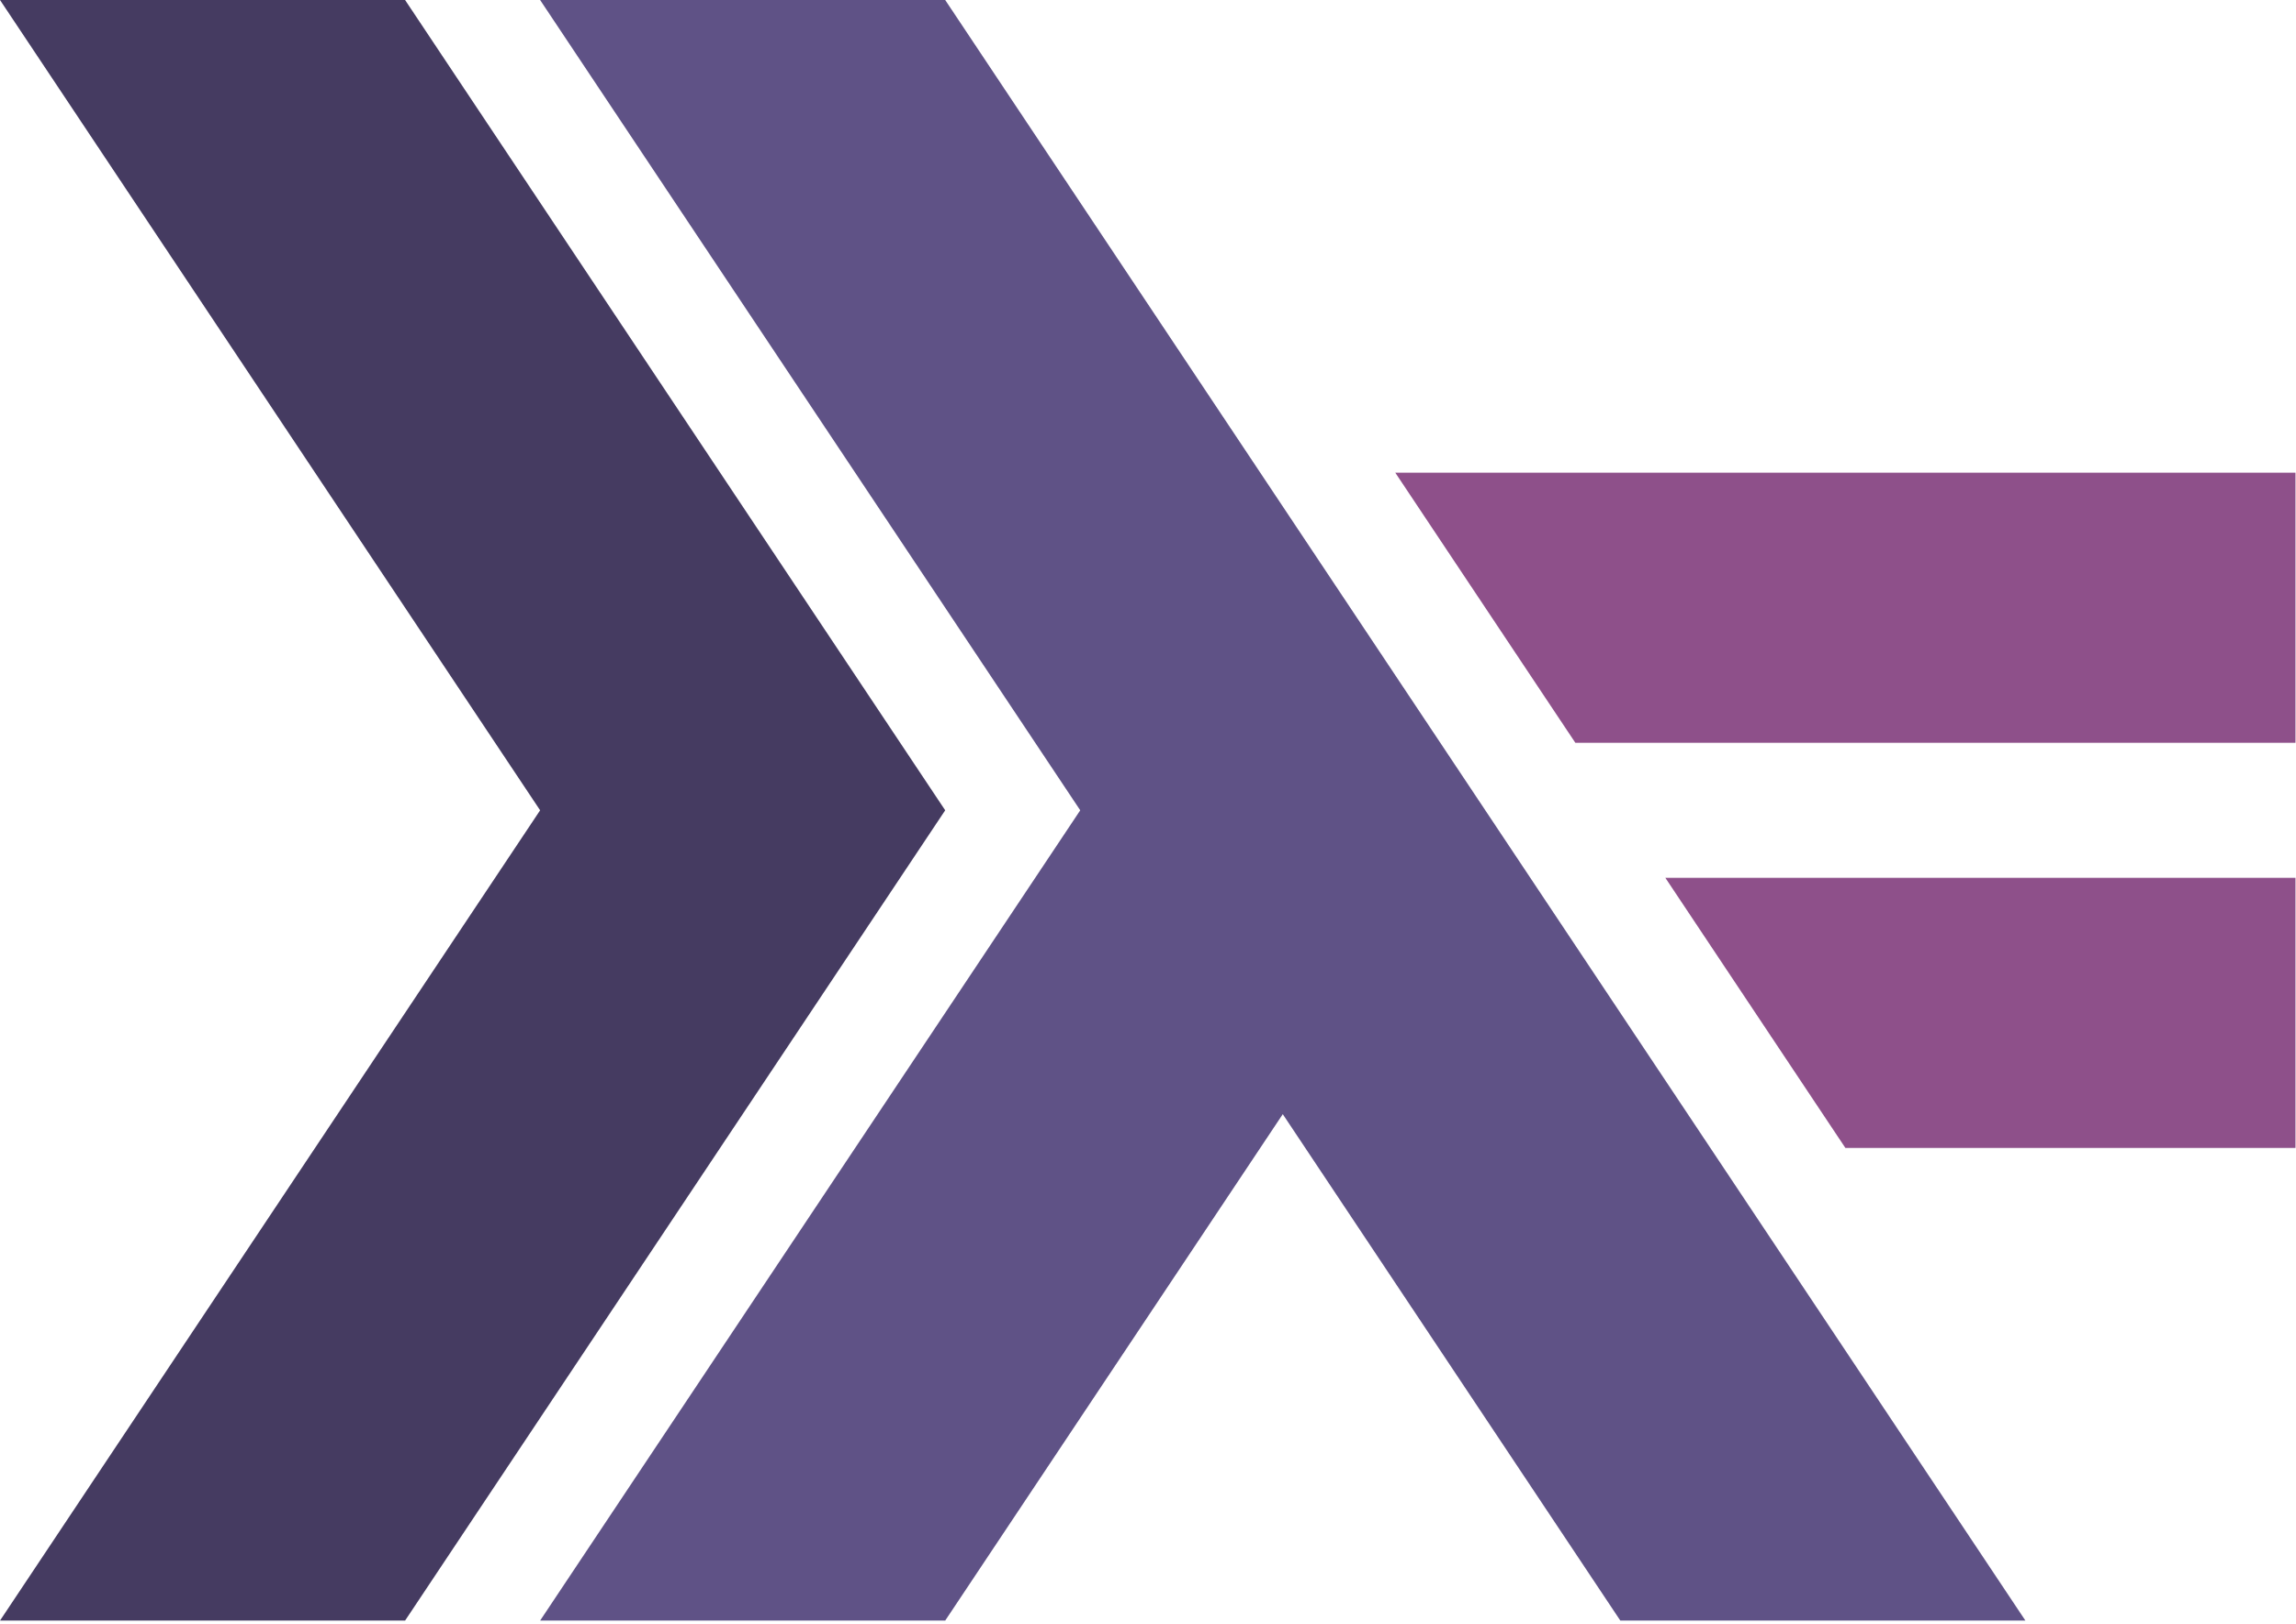
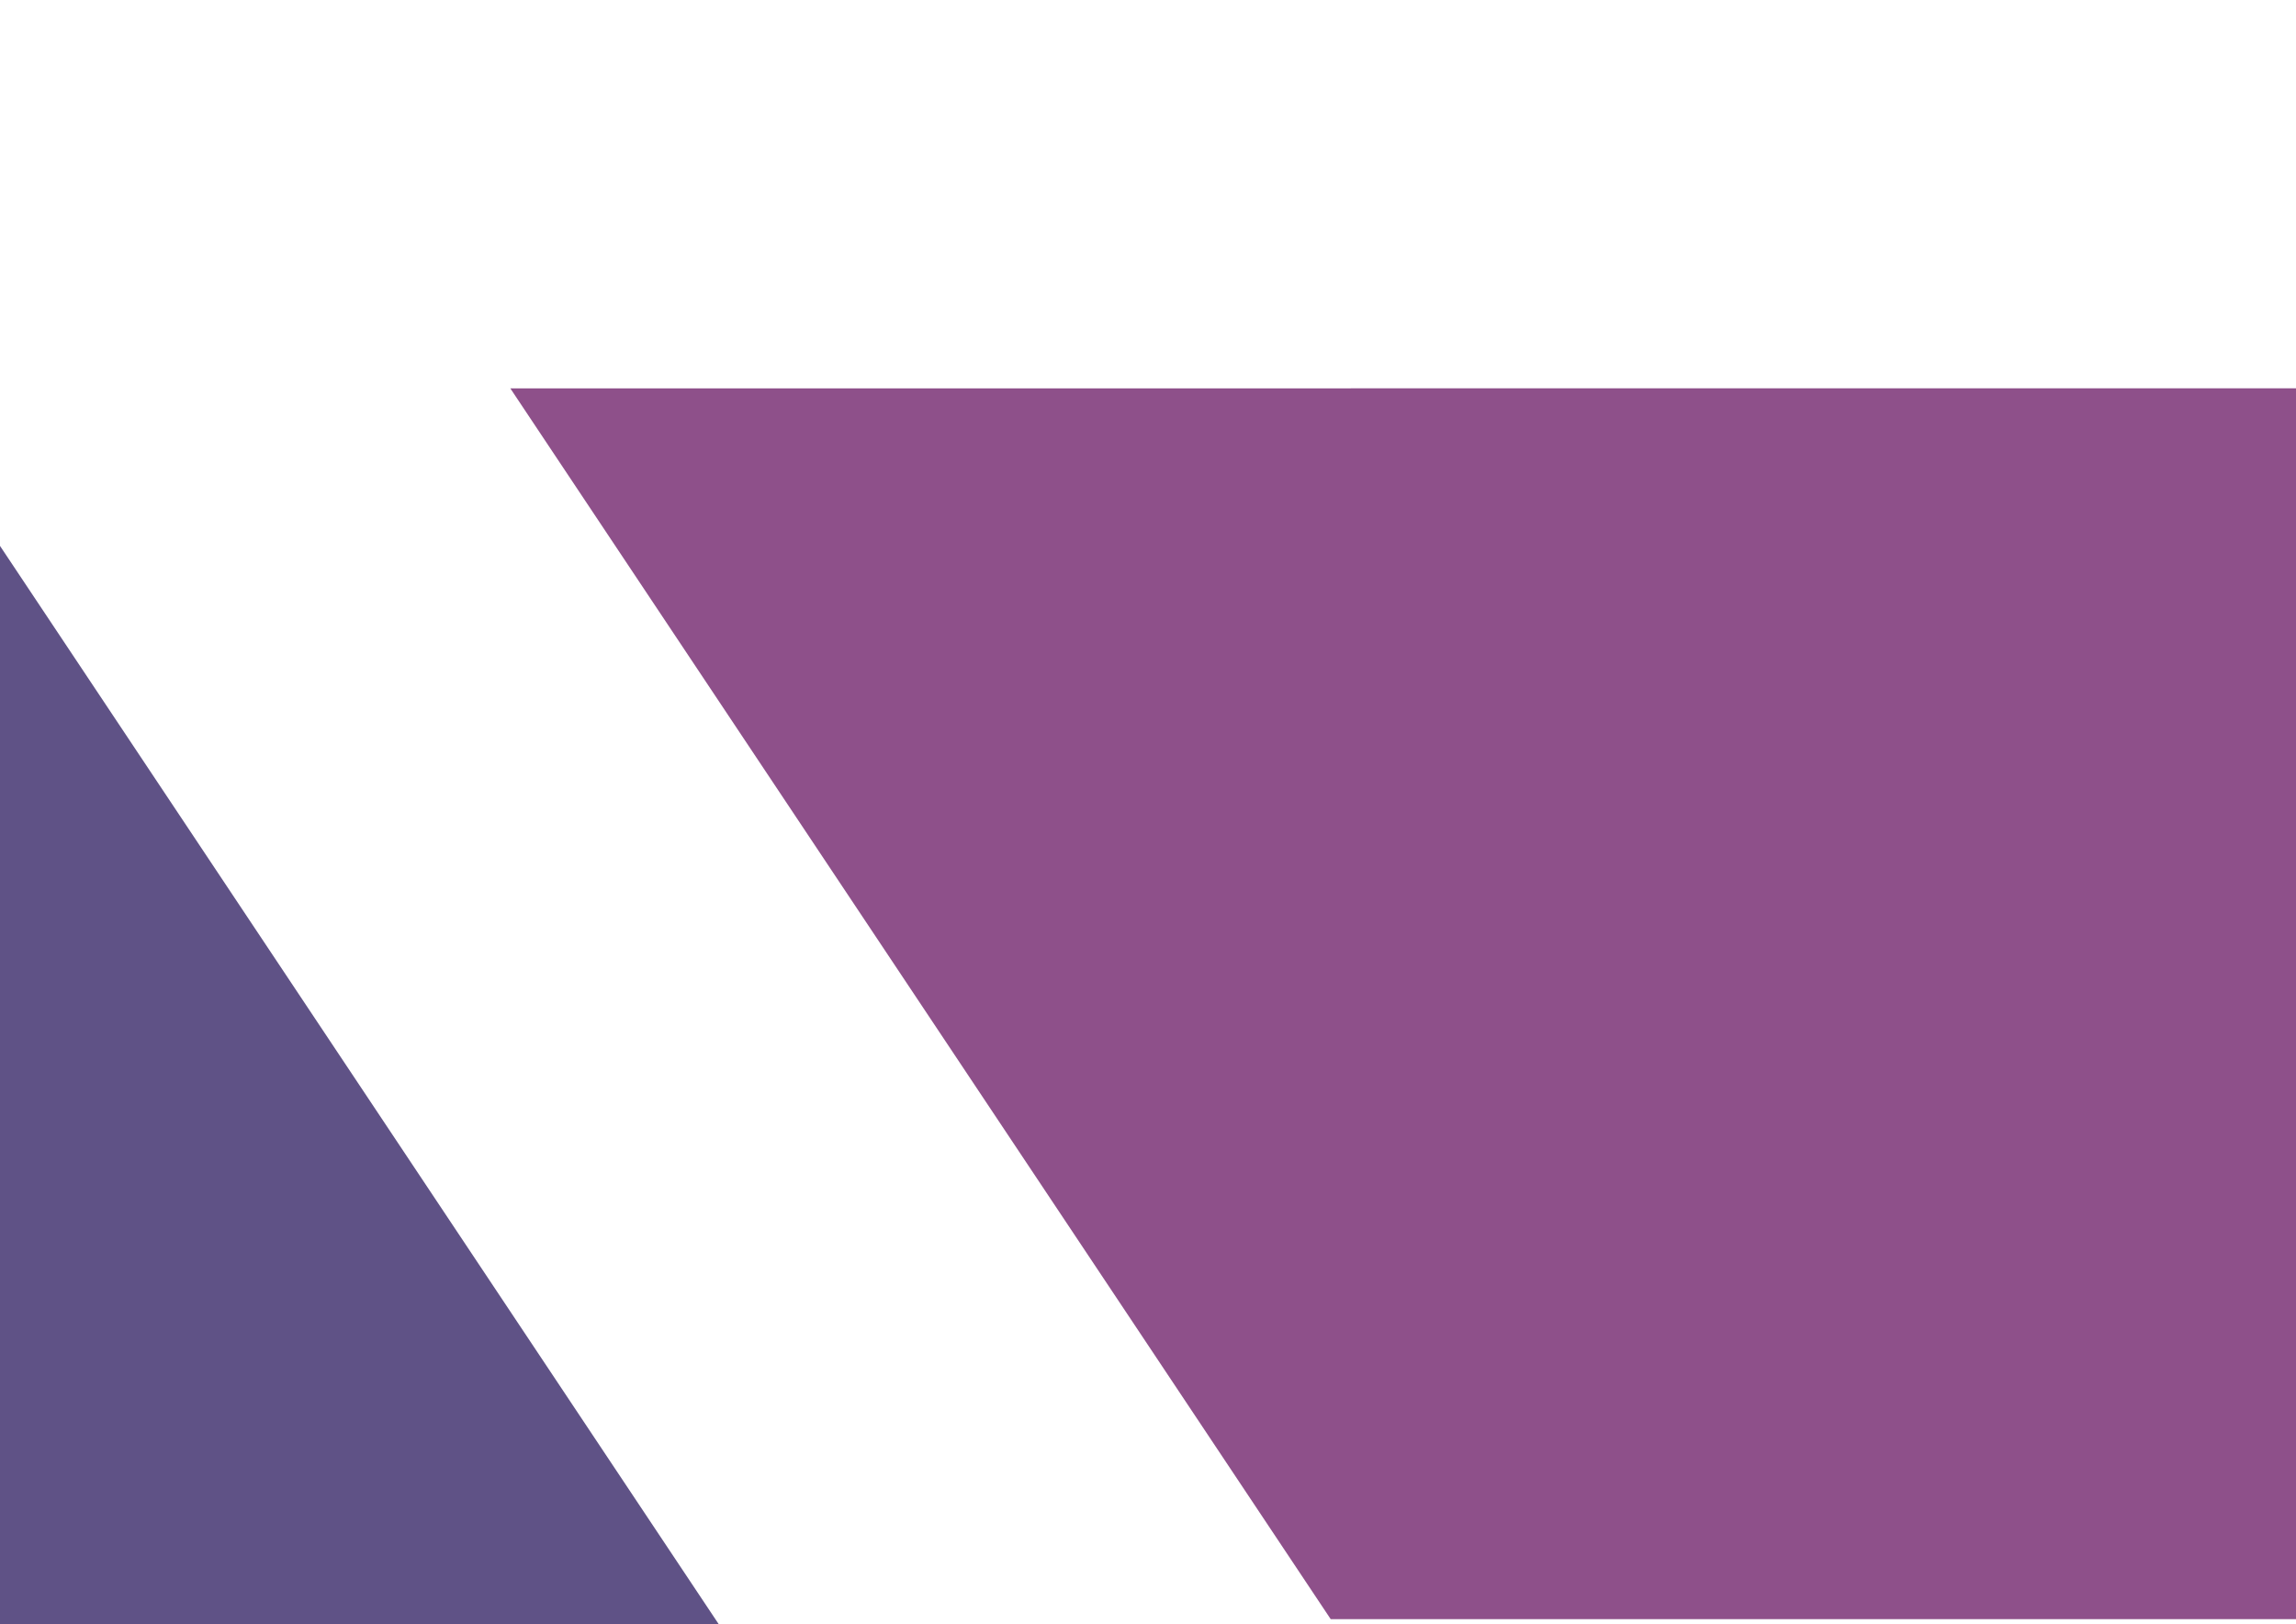
<svg xmlns="http://www.w3.org/2000/svg" width="256px" height="181px" viewBox="0 0 256 181" version="1.1" preserveAspectRatio="xMidYMid" id="svg12">
  <defs id="defs16" />
-   <g id="g4568">
-     <path d="M 0,180.664 60.222,90.332 0,0 H 45.166 L 105.388,90.332 45.166,180.664 Z" id="path2" style="fill:#453b61;fill-opacity:1" />
-     <path d="M 60.222,180.664 120.444,90.332 60.222,0 h 45.166 l 120.442,180.664 H 180.664 l -37.637,-56.456 -37.639,56.456 z" id="path4" style="fill:#5f5286;fill-opacity:1" />
-     <path d="m 205.757,127.971 -20.073,-30.11 70.257,-0.002 v 30.112 h -50.185 z" id="path6" style="fill:#8e508a;fill-opacity:1" />
-     <path d="m 175.647,82.805 -20.075,-30.11 100.369,-0.002 v 30.112 z" id="path8" style="fill:#8e508a;fill-opacity:1" />
+   <g id="g4568" transform="matrix(4.55693,0,0,4.55693,-789.2498,-402.6517)" style="stroke-width:0.219">
+     <path d="M 0,180.664 60.222,90.332 0,0 H 45.166 L 105.388,90.332 45.166,180.664 Z" id="path2" style="fill:#453b61;fill-opacity:1;stroke-width:0.219" />
+     <path d="M 60.222,180.664 120.444,90.332 60.222,0 h 45.166 l 120.442,180.664 H 180.664 l -37.637,-56.456 -37.639,56.456 z" id="path4" style="fill:#5f5286;fill-opacity:1;stroke-width:0.219" />
+     <path d="m 205.757,127.971 -20.073,-30.11 70.257,-0.002 v 30.112 h -50.185 z" id="path6" style="fill:#8e508a;fill-opacity:1;stroke-width:0.219" />
+     <path d="m 175.647,82.805 -20.075,-30.11 100.369,-0.002 v 30.112 z" id="path8" style="fill:#8e508a;fill-opacity:1;stroke-width:0.219" />
  </g>
</svg>
